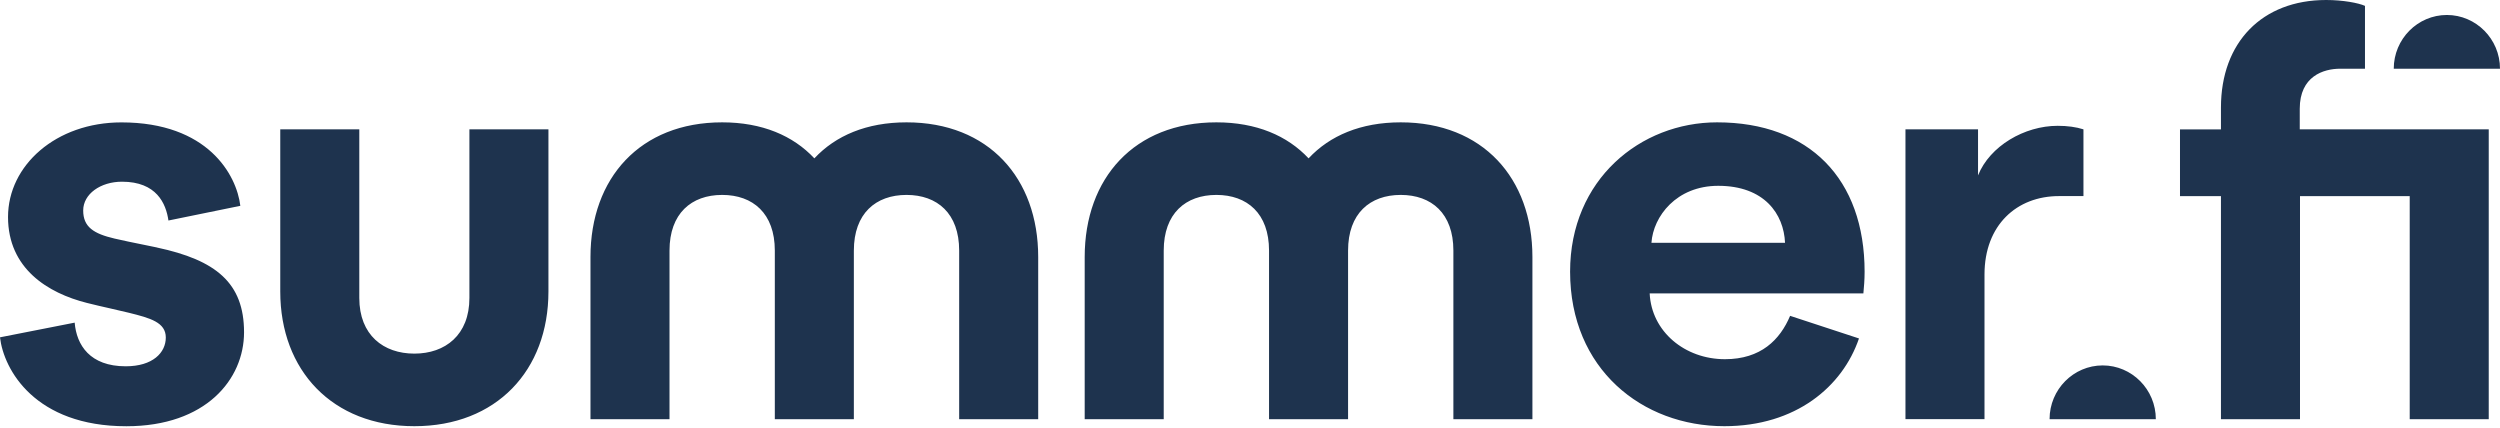
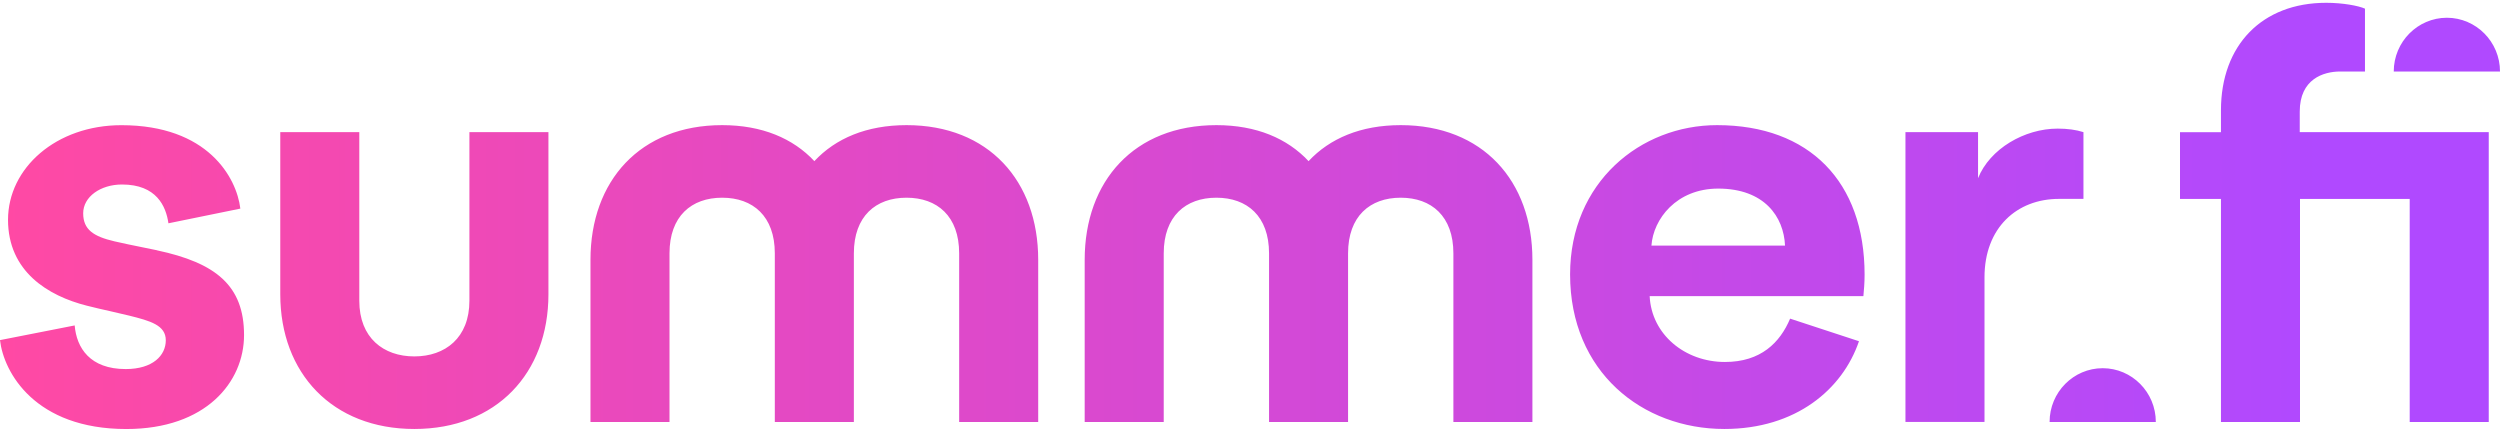
- <svg xmlns="http://www.w3.org/2000/svg" width="1532" height="262" viewBox="0 0 1532 262" fill="none">
-   <path fill-rule="evenodd" clip-rule="evenodd" d="M1409.29 79.26V66.605C1409.29 46.812 1423.68 42.104 1434.15 42.104H1449.26V3.599C1445.3 1.799 1435.59 0 1425.48 0C1386.23 0 1361 25.94 1361 65.915V79.29H1335.9V120.195H1361V256.883H1409.44V120.195H1476.67V256.883H1525.1V79.26H1409.29ZM499.041 97.043C512.054 83.101 531.031 74.975 555.525 74.972C605.777 74.978 636.209 109.163 636.209 157.5V256.883H587.778V153.542C587.778 130.781 574.373 119.445 555.51 119.445C536.647 119.445 523.242 130.81 523.242 153.542V256.883H474.81V153.542C474.81 130.781 461.405 119.445 442.543 119.445C423.68 119.445 410.275 130.81 410.275 153.542V256.883H361.843V157.5C361.843 109.129 392.282 74.972 442.543 74.972C467.043 74.972 486.026 83.129 499.041 97.043ZM96.174 151.653C93.105 151.003 90.082 150.39 87.052 149.777C81.557 148.664 76.042 147.548 70.203 146.195C57.338 143.196 50.981 139.057 50.981 128.981C50.981 118.905 61.567 111.348 74.762 111.348C95.904 111.348 101.721 124.663 103.221 135.129L147.274 126.132C144.995 107.059 127.272 75.002 74.402 75.002C34.367 75.002 4.918 101.302 4.918 132.97C4.918 164.638 29.389 179.602 53.26 185.63C58.529 186.963 62.921 187.952 67.278 188.934L67.28 188.934C71.056 189.785 74.806 190.629 79.08 191.687C92.125 194.926 101.602 197.565 101.602 206.832C101.602 216.098 93.654 224.465 77.041 224.465C55.149 224.465 46.902 211.51 45.763 197.715L0 206.712C2.279 226.624 21.532 261.201 77.431 261.201C126.162 261.201 149.553 232.442 149.553 203.623C149.553 173.334 132.31 159.39 96.174 151.683V151.653ZM287.651 182.601C287.651 205.332 272.807 216.698 253.914 216.698C235.021 216.698 220.177 205.362 220.177 182.601V79.26H171.745V178.642C171.745 226.984 203.653 261.171 253.914 261.171C304.175 261.171 336.083 227.014 336.083 178.642V79.26H287.651V182.601ZM858.365 74.972C833.879 74.978 814.906 83.104 801.896 97.043C788.881 83.129 769.899 74.972 745.398 74.972C695.137 74.972 664.698 109.129 664.698 157.5V256.883H713.13V153.542C713.13 130.81 726.535 119.445 745.398 119.445C764.261 119.445 777.666 130.781 777.666 153.542V256.883H826.097V153.542C826.097 130.81 839.502 119.445 858.365 119.445C877.228 119.445 890.633 130.781 890.633 153.542V256.883H939.065V157.5C939.065 109.168 908.638 74.985 858.365 74.972ZM1212.14 107.479C1219.4 89.456 1240.6 77.101 1260.93 77.101H1260.96C1266.93 77.101 1272.21 77.82 1276.74 79.26V120.165H1261.71C1235.92 120.165 1216.1 137.858 1216.1 168.236V256.853H1167.67V79.26H1212.14V107.479ZM1466.89 42.134C1466.89 23.876 1481.58 9.185 1499.45 9.177C1517.31 9.185 1532 23.876 1532 42.134H1466.89ZM1499.45 9.177L1499.46 9.177H1499.43L1499.45 9.177ZM1288.54 223.925C1270.67 223.933 1255.98 238.625 1255.98 256.883H1321.09C1321.09 238.625 1306.4 223.933 1288.54 223.925ZM1057.04 220.117C1079.05 220.117 1090.78 208.241 1096.98 193.547L1139.18 207.401C1129.1 236.94 1100.49 261.171 1056.68 261.171C1006.42 261.171 962.156 226.234 962.156 166.467C962.156 109.938 1005.34 74.972 1052.21 74.972C1108.77 74.972 1142.63 109.668 1142.63 166.557C1142.63 171.719 1142.2 176.215 1141.99 178.418C1141.92 179.132 1141.88 179.606 1141.88 179.782H1010.92C1012.03 203.203 1032.48 220.117 1057.04 220.117ZM1093.87 148.804C1093.12 131.14 1081.21 113.867 1052.93 113.867C1027.26 113.867 1013.11 132.61 1012 148.804H1093.87Z" fill="#1E334E" />
+ <svg xmlns="http://www.w3.org/2000/svg" width="110" height="19" viewBox="0 0 110 19" fill="none">
+   <path fill-rule="evenodd" clip-rule="evenodd" d="M101.189 5.814V4.905C101.189 3.484 102.223 3.146 102.974 3.146H104.059V0.381C103.775 0.252 103.077 0.123 102.352 0.123C99.533 0.123 97.722 1.985 97.722 4.855V5.816H95.92V8.753H97.722V18.567H101.2V8.753H106.027V18.567H109.505V5.814H101.189ZM35.832 7.09C36.766 6.089 38.129 5.506 39.888 5.506C43.496 5.506 45.681 7.961 45.681 11.431V18.567H42.203V11.147C42.203 9.513 41.241 8.699 39.886 8.699C38.532 8.699 37.57 9.515 37.57 11.147V18.567H34.092V11.147C34.092 9.513 33.13 8.699 31.775 8.699C30.421 8.699 29.458 9.515 29.458 11.147V18.567H25.981V11.431C25.981 7.958 28.166 5.506 31.775 5.506C33.534 5.506 34.897 6.091 35.832 7.09ZM6.251 10.877L6.25 10.877C5.856 10.797 5.46 10.717 5.041 10.62C4.117 10.404 3.66 10.107 3.66 9.384C3.66 8.66 4.421 8.118 5.368 8.118C6.886 8.118 7.304 9.074 7.411 9.825L10.575 9.179C10.411 7.81 9.138 5.508 5.342 5.508C2.468 5.508 0.353 7.396 0.353 9.67C0.353 11.944 2.11 13.018 3.824 13.451C4.202 13.547 4.518 13.618 4.831 13.688C5.102 13.749 5.371 13.81 5.678 13.886C6.615 14.119 7.295 14.308 7.295 14.973C7.295 15.639 6.725 16.239 5.532 16.239C3.96 16.239 3.368 15.309 3.286 14.319L0 14.965C0.164 16.395 1.546 18.877 5.56 18.877C9.059 18.877 10.738 16.812 10.738 14.743C10.738 12.568 9.5 11.567 6.905 11.014V11.011C6.685 10.965 6.468 10.921 6.251 10.877ZM20.654 13.234C20.654 14.866 19.588 15.682 18.231 15.682C16.875 15.682 15.809 14.868 15.809 13.234V5.814H12.332V12.949C12.332 16.42 14.623 18.875 18.231 18.875C21.84 18.875 24.131 16.422 24.131 12.949V5.814H20.654V13.234ZM61.632 5.506C59.874 5.506 58.511 6.09 57.577 7.09C56.643 6.091 55.28 5.506 53.521 5.506C49.912 5.506 47.726 7.958 47.726 11.431V18.567H51.204V11.147C51.204 9.515 52.166 8.699 53.521 8.699C54.875 8.699 55.838 9.513 55.838 11.147V18.567H59.315V11.147C59.315 9.515 60.278 8.699 61.632 8.699C62.986 8.699 63.949 9.513 63.949 11.147V18.567H67.426V11.431C67.426 7.961 65.242 5.507 61.632 5.506ZM87.034 7.84C87.555 6.546 89.077 5.659 90.537 5.659H90.539C90.968 5.659 91.347 5.71 91.672 5.814V8.751H90.593C88.741 8.751 87.318 10.021 87.318 12.202V18.565H83.84V5.814H87.034V7.84ZM105.325 3.148C105.325 1.837 106.38 0.782 107.663 0.781C108.946 0.782 110 1.837 110 3.148H105.325ZM107.663 0.781L107.662 0.781H107.664L107.663 0.781ZM92.519 16.201C91.236 16.201 90.182 17.256 90.182 18.567H94.856C94.856 17.256 93.802 16.201 92.519 16.201ZM75.897 15.927C77.478 15.927 78.32 15.075 78.765 14.02L81.795 15.014C81.071 17.135 79.017 18.875 75.871 18.875C72.263 18.875 69.084 16.366 69.084 12.075C69.084 8.016 72.185 5.506 75.55 5.506C79.611 5.506 82.042 7.997 82.042 12.082C82.042 12.452 82.012 12.775 81.997 12.933C81.992 12.985 81.989 13.018 81.989 13.031H72.585C72.665 14.713 74.134 15.927 75.897 15.927ZM78.541 10.807C78.487 9.539 77.633 8.298 75.602 8.298C73.759 8.298 72.743 9.644 72.663 10.807H78.541Z" fill="url(#paint0_linear_7157_6718)" />
+   <defs>
+     <linearGradient id="paint0_linear_7157_6718" x1="0" y1="9.5" x2="110" y2="9.5" gradientUnits="userSpaceOnUse">
+       <stop stop-color="#FF49A4" />
+       <stop offset="0.93" stop-color="#B049FF" />
+     </linearGradient>
+   </defs>
</svg>
